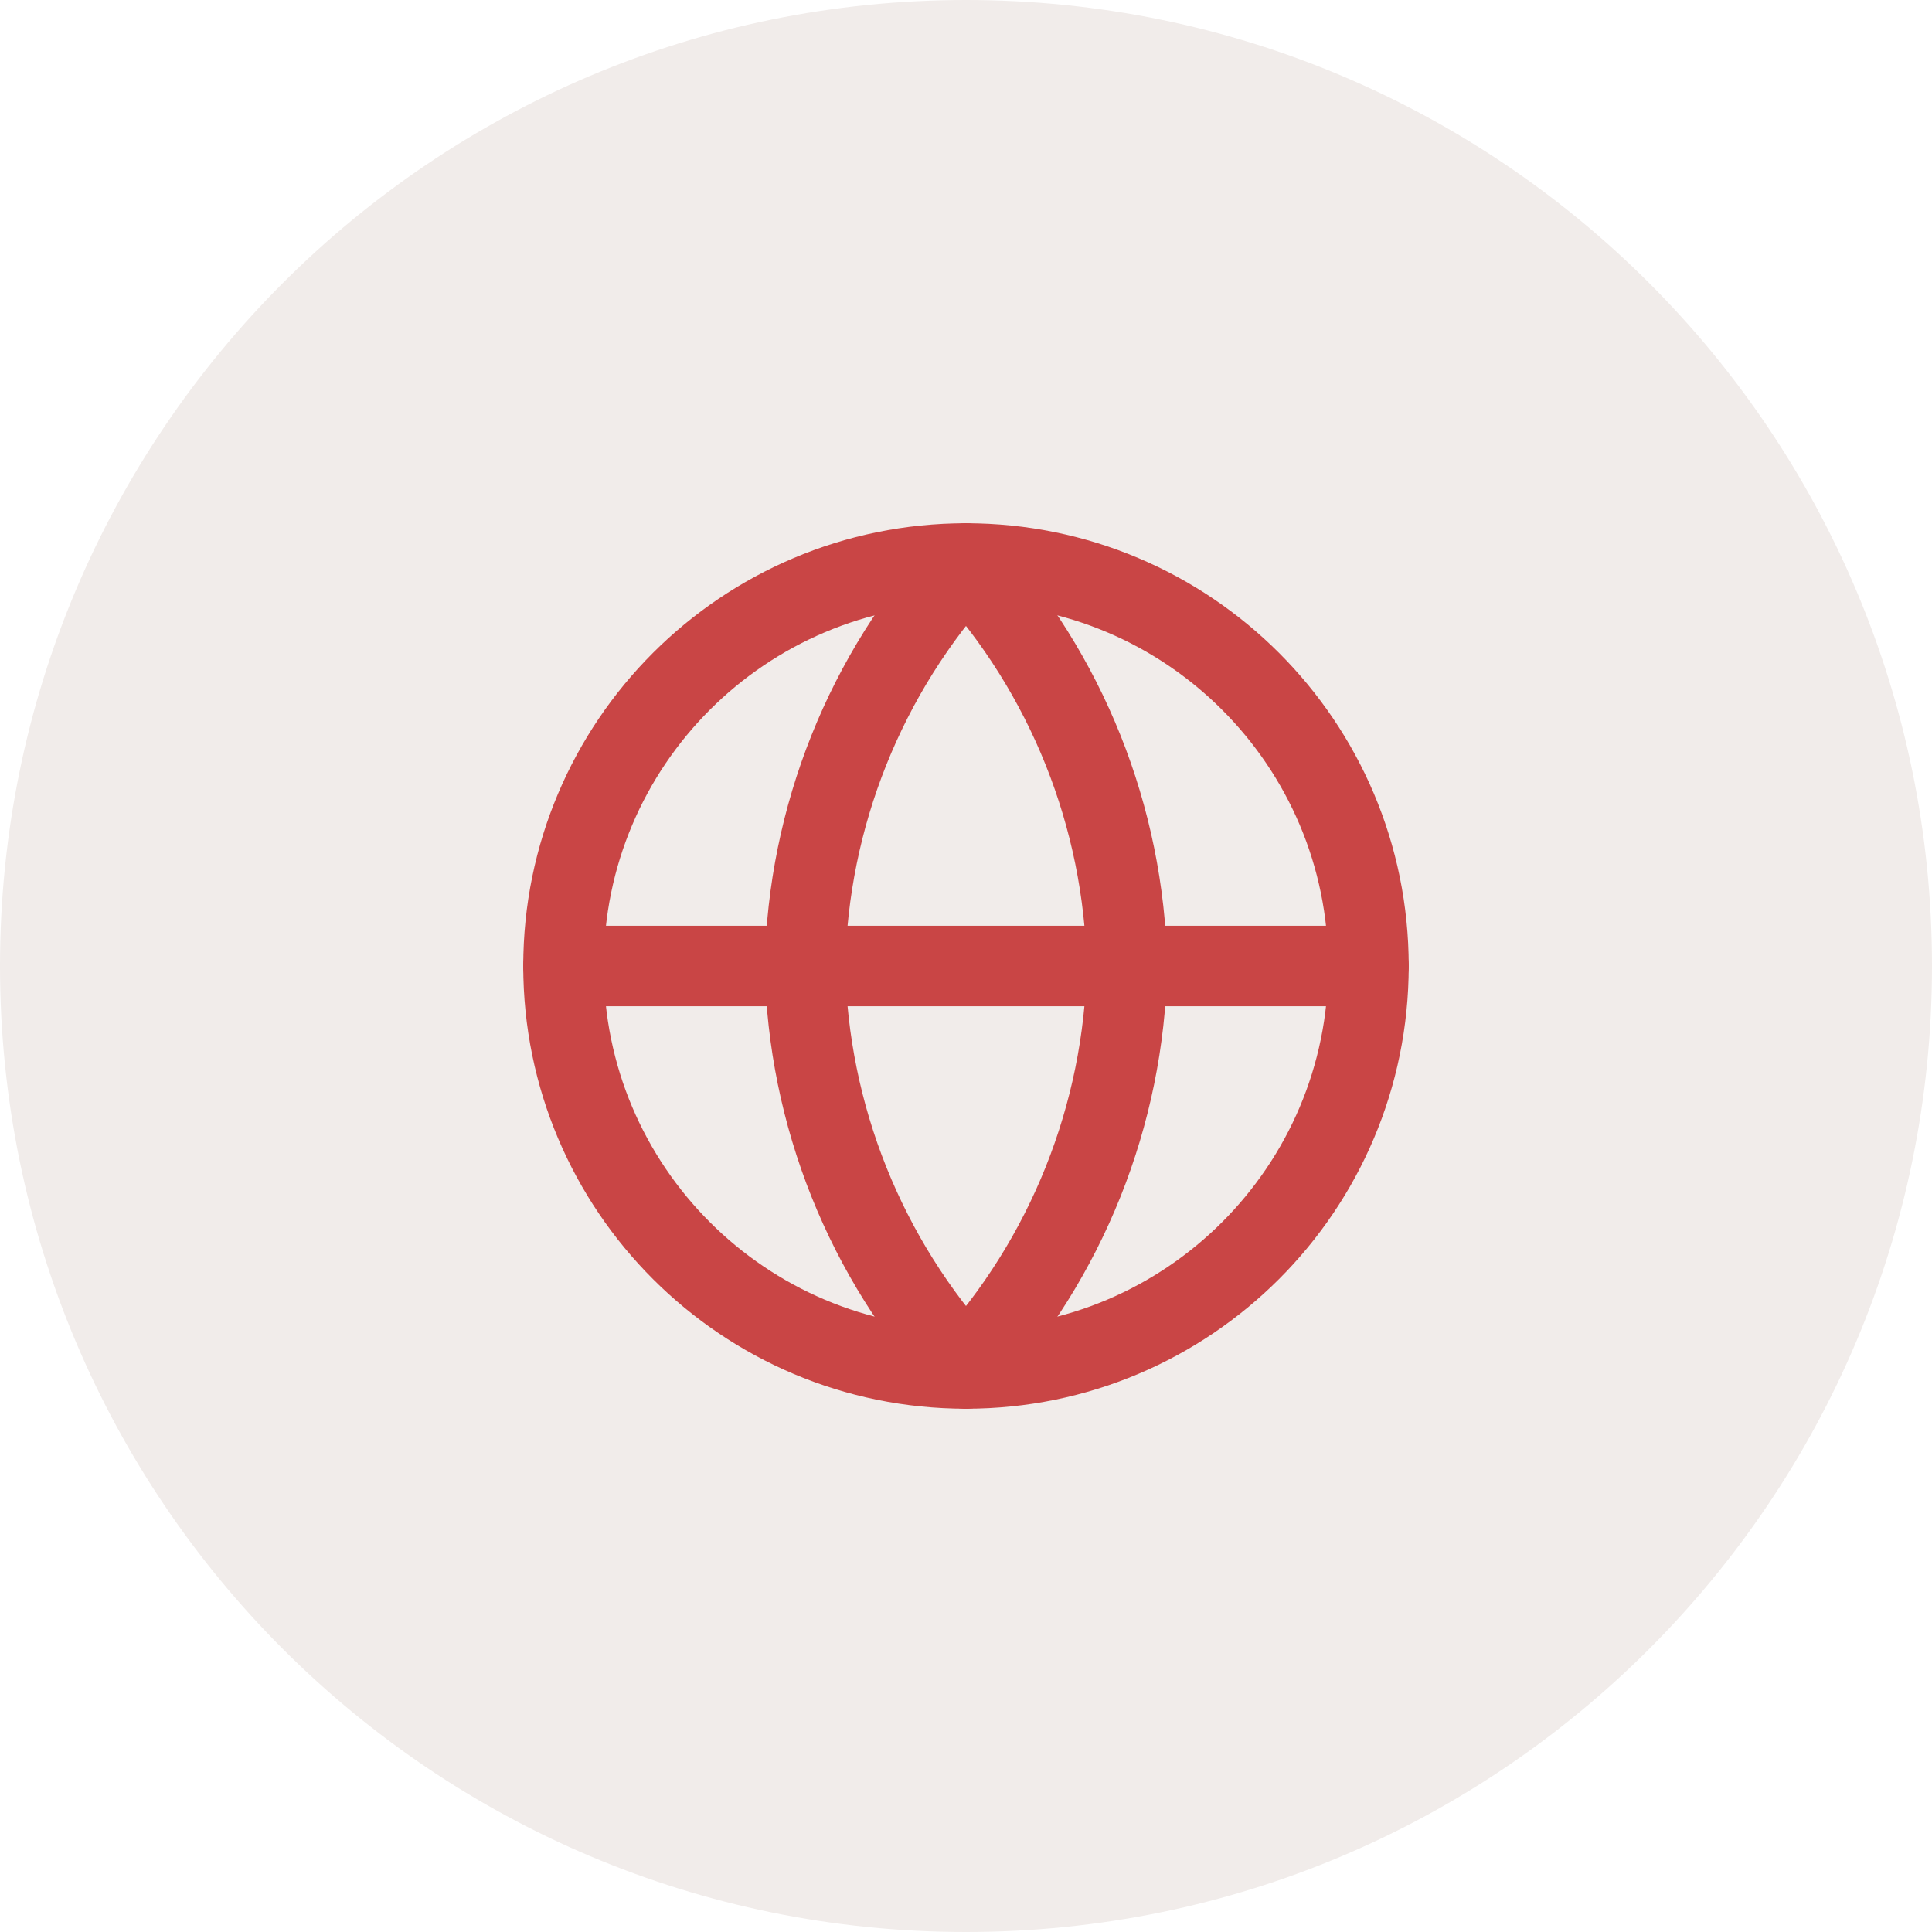
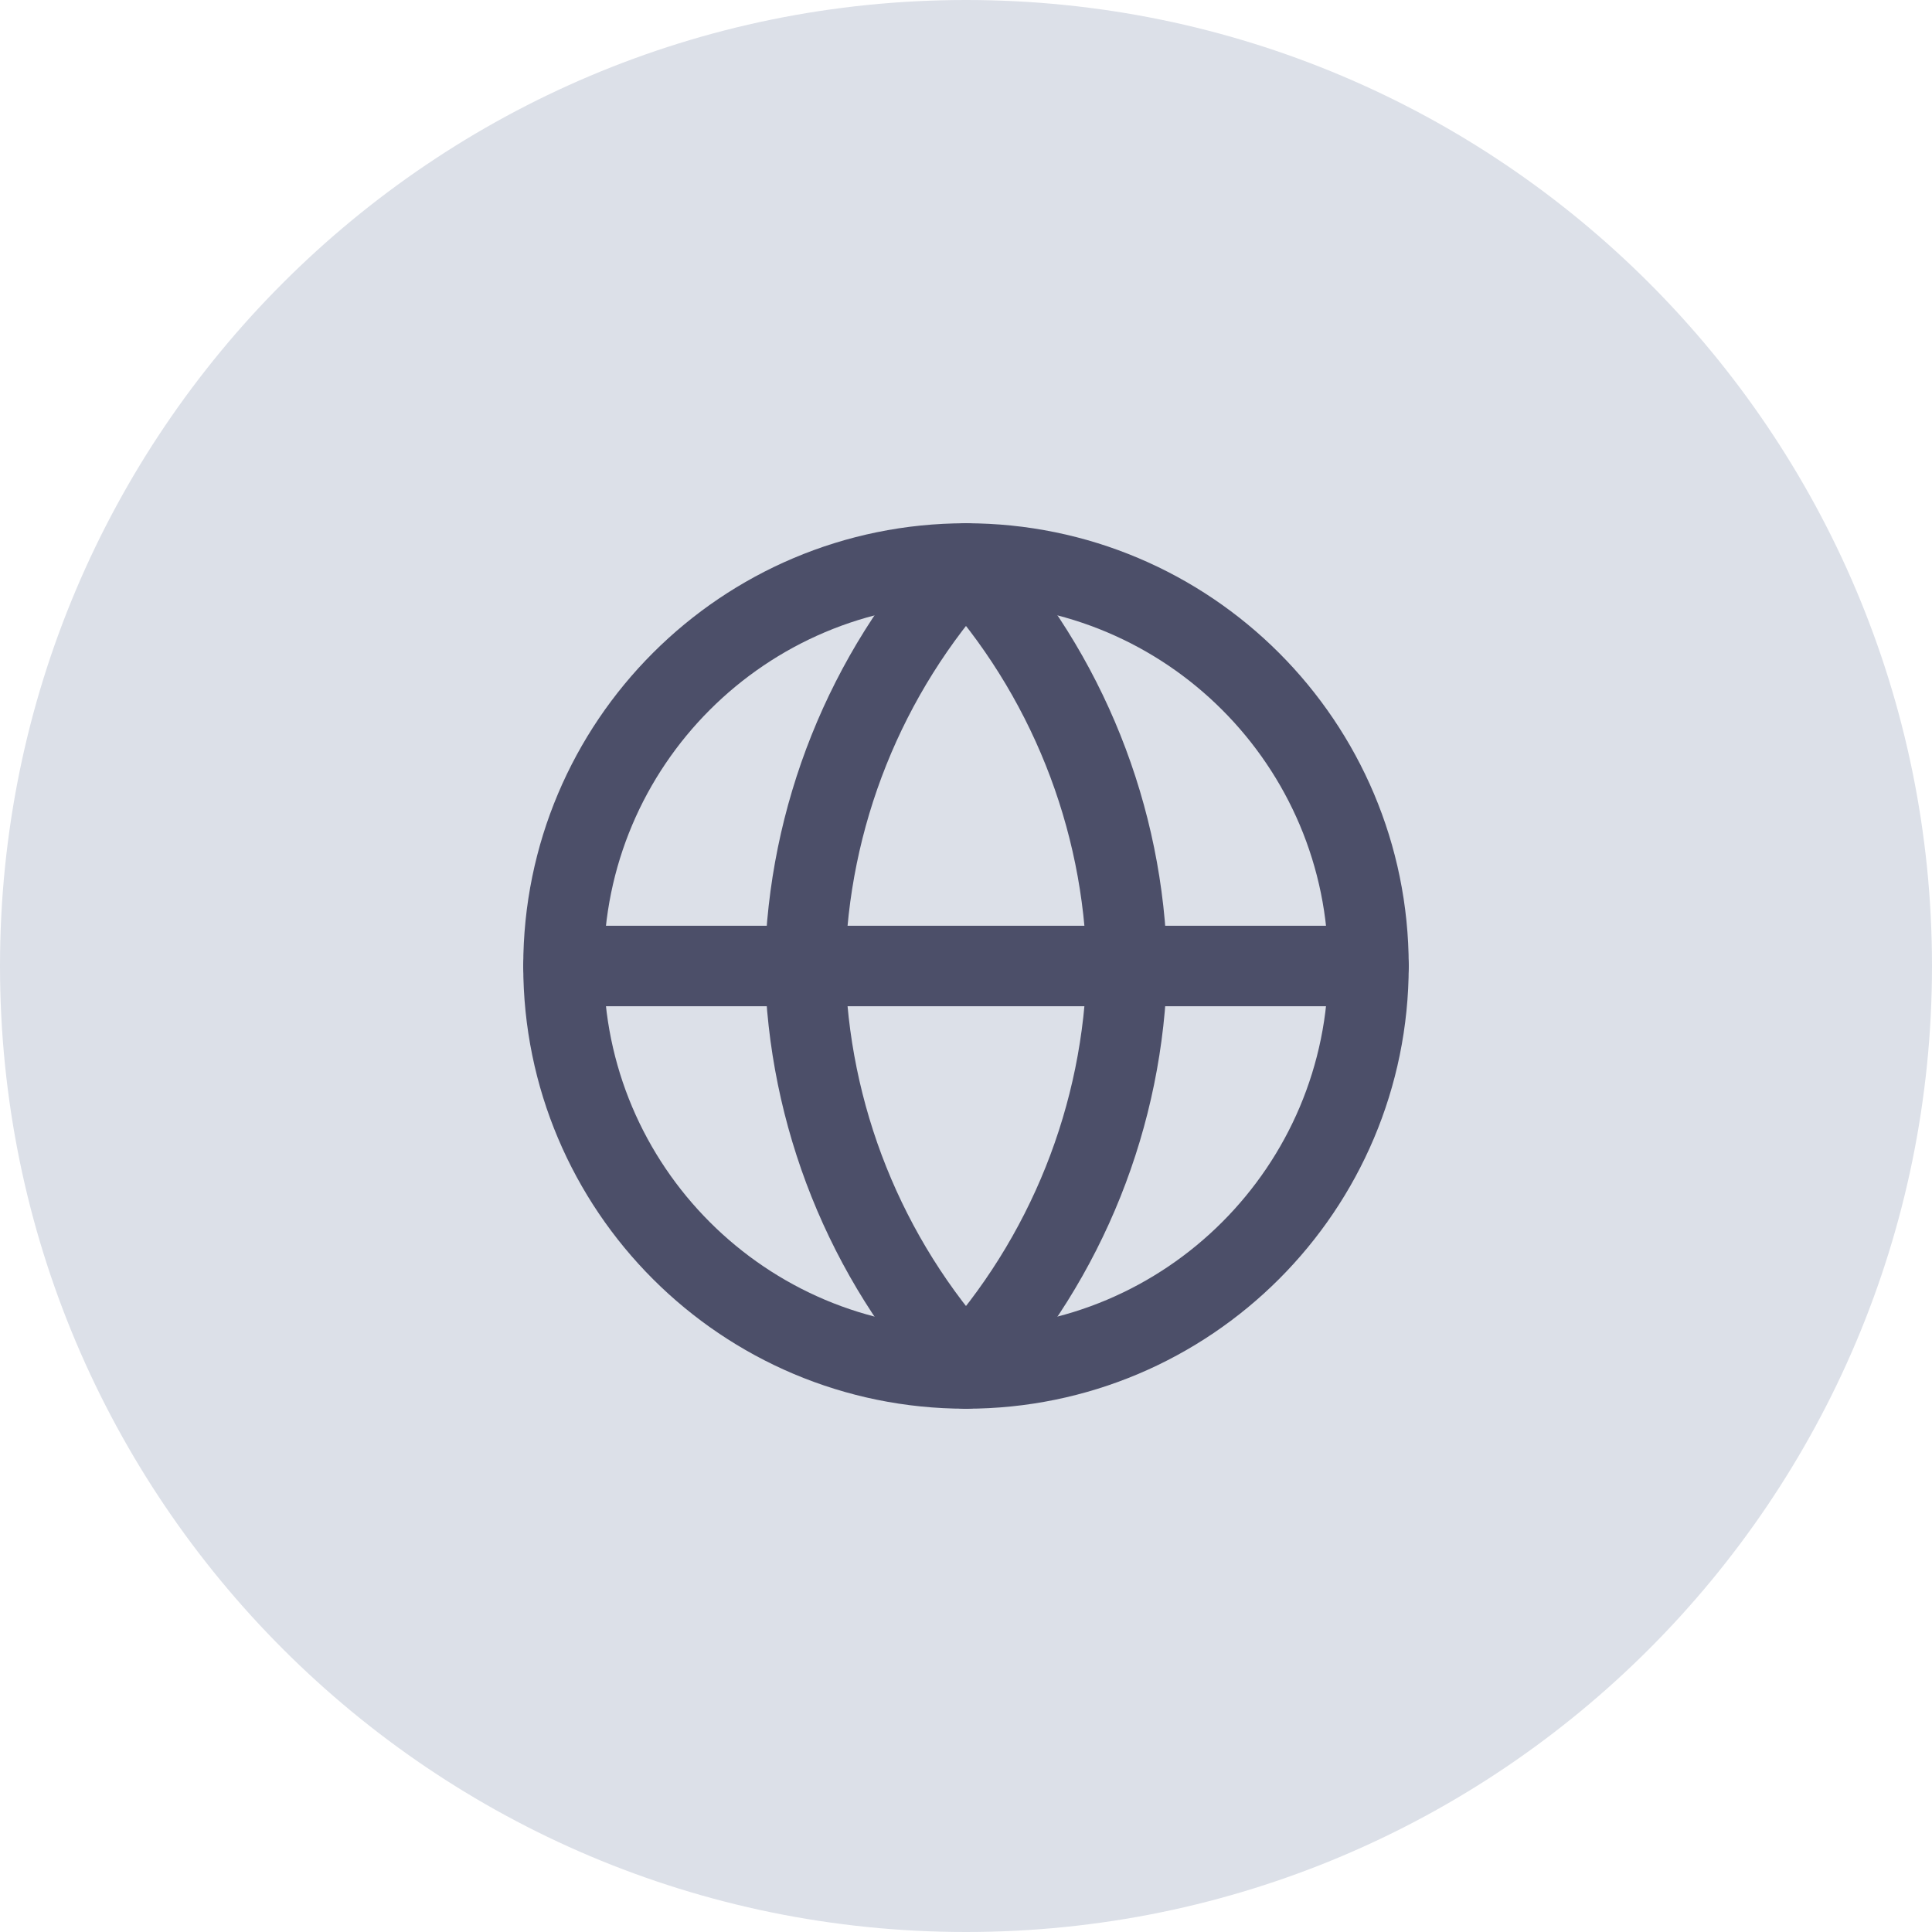
<svg xmlns="http://www.w3.org/2000/svg" width="64" height="64" viewBox="0 0 64 64">
-   <circle cx="32" cy="32" r="32" fill="#f1ecea" />
+   <circle cx="32" cy="32" r="32" fill="#dce0e8" />
  <g transform="translate(16 16) scale(1.3333)">
-     <g fill="none" stroke="#c94545" stroke-width="2" stroke-linecap="round" stroke-linejoin="round">
+     <g fill="none" stroke="#4c4f69" stroke-width="2" stroke-linecap="round" stroke-linejoin="round">
      <circle cx="12" cy="12" r="10" />
      <path d="M2 12h20" />
      <path d="M12 2a15.3 15.3 0 0 1 4 10 15.3 15.3 0 0 1-4 10 15.3 15.3 0 0 1-4-10 15.3 15.3 0 0 1 4-10z" />
    </g>
  </g>
</svg>
